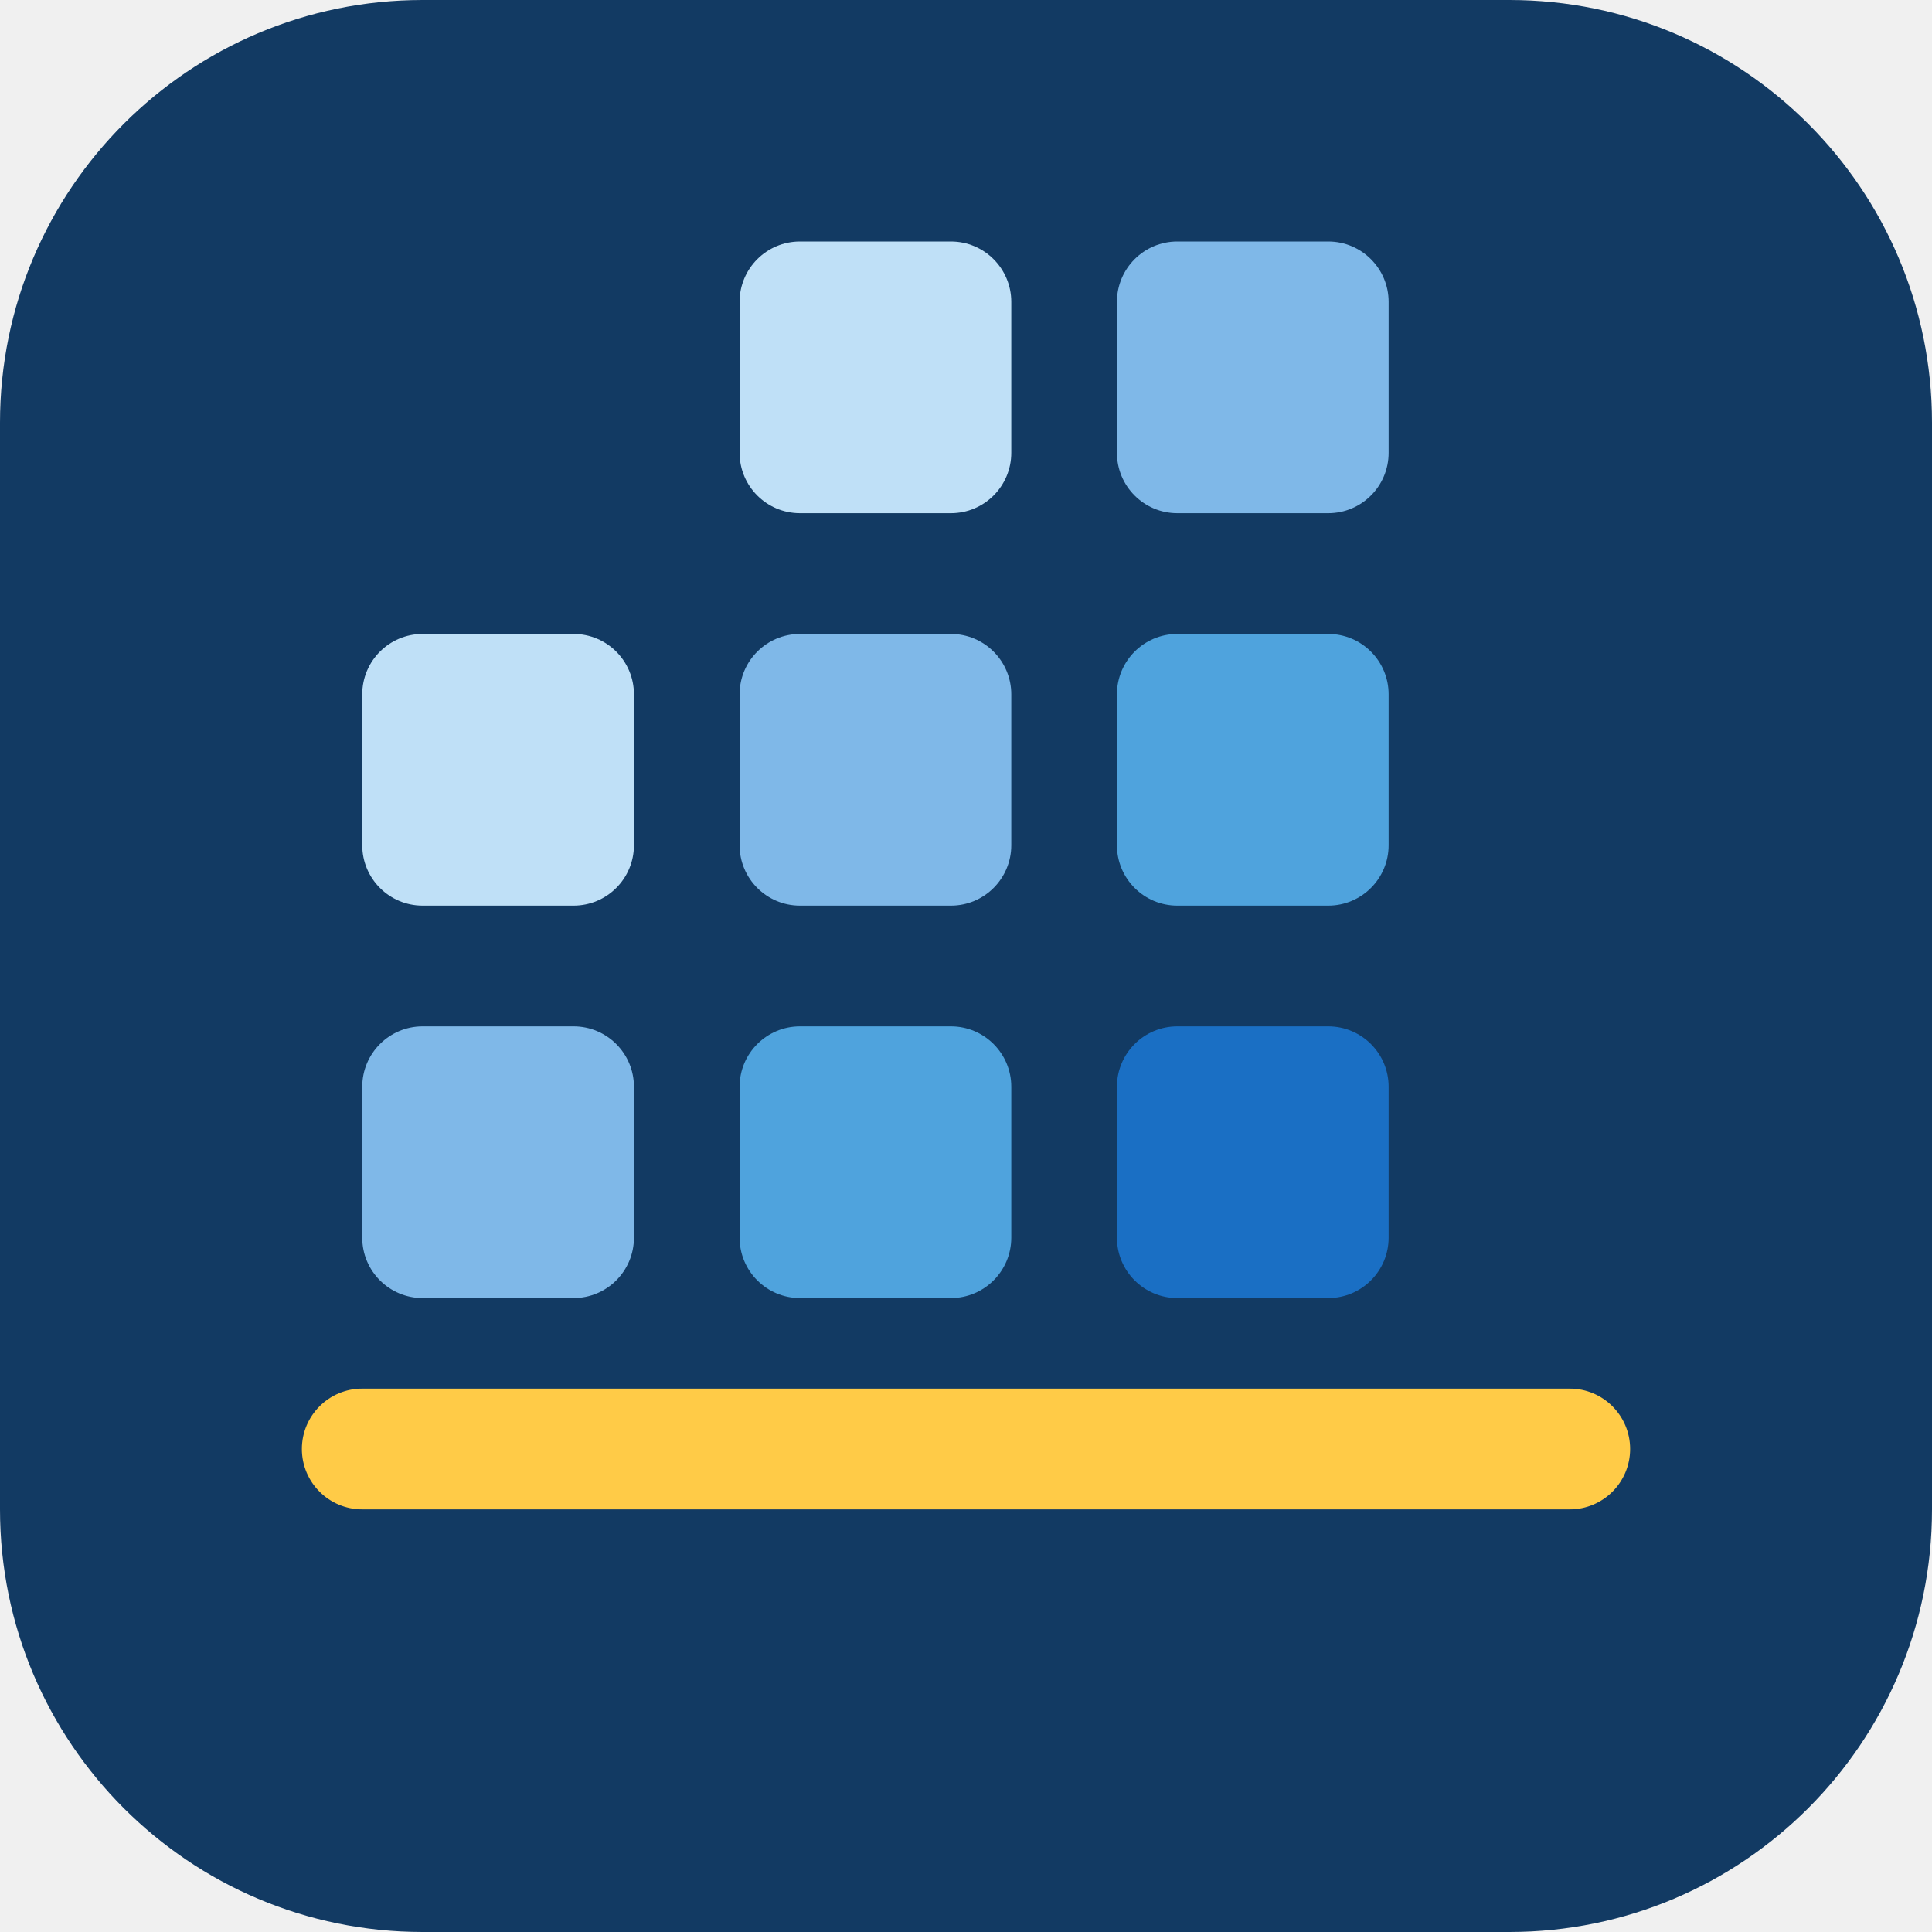
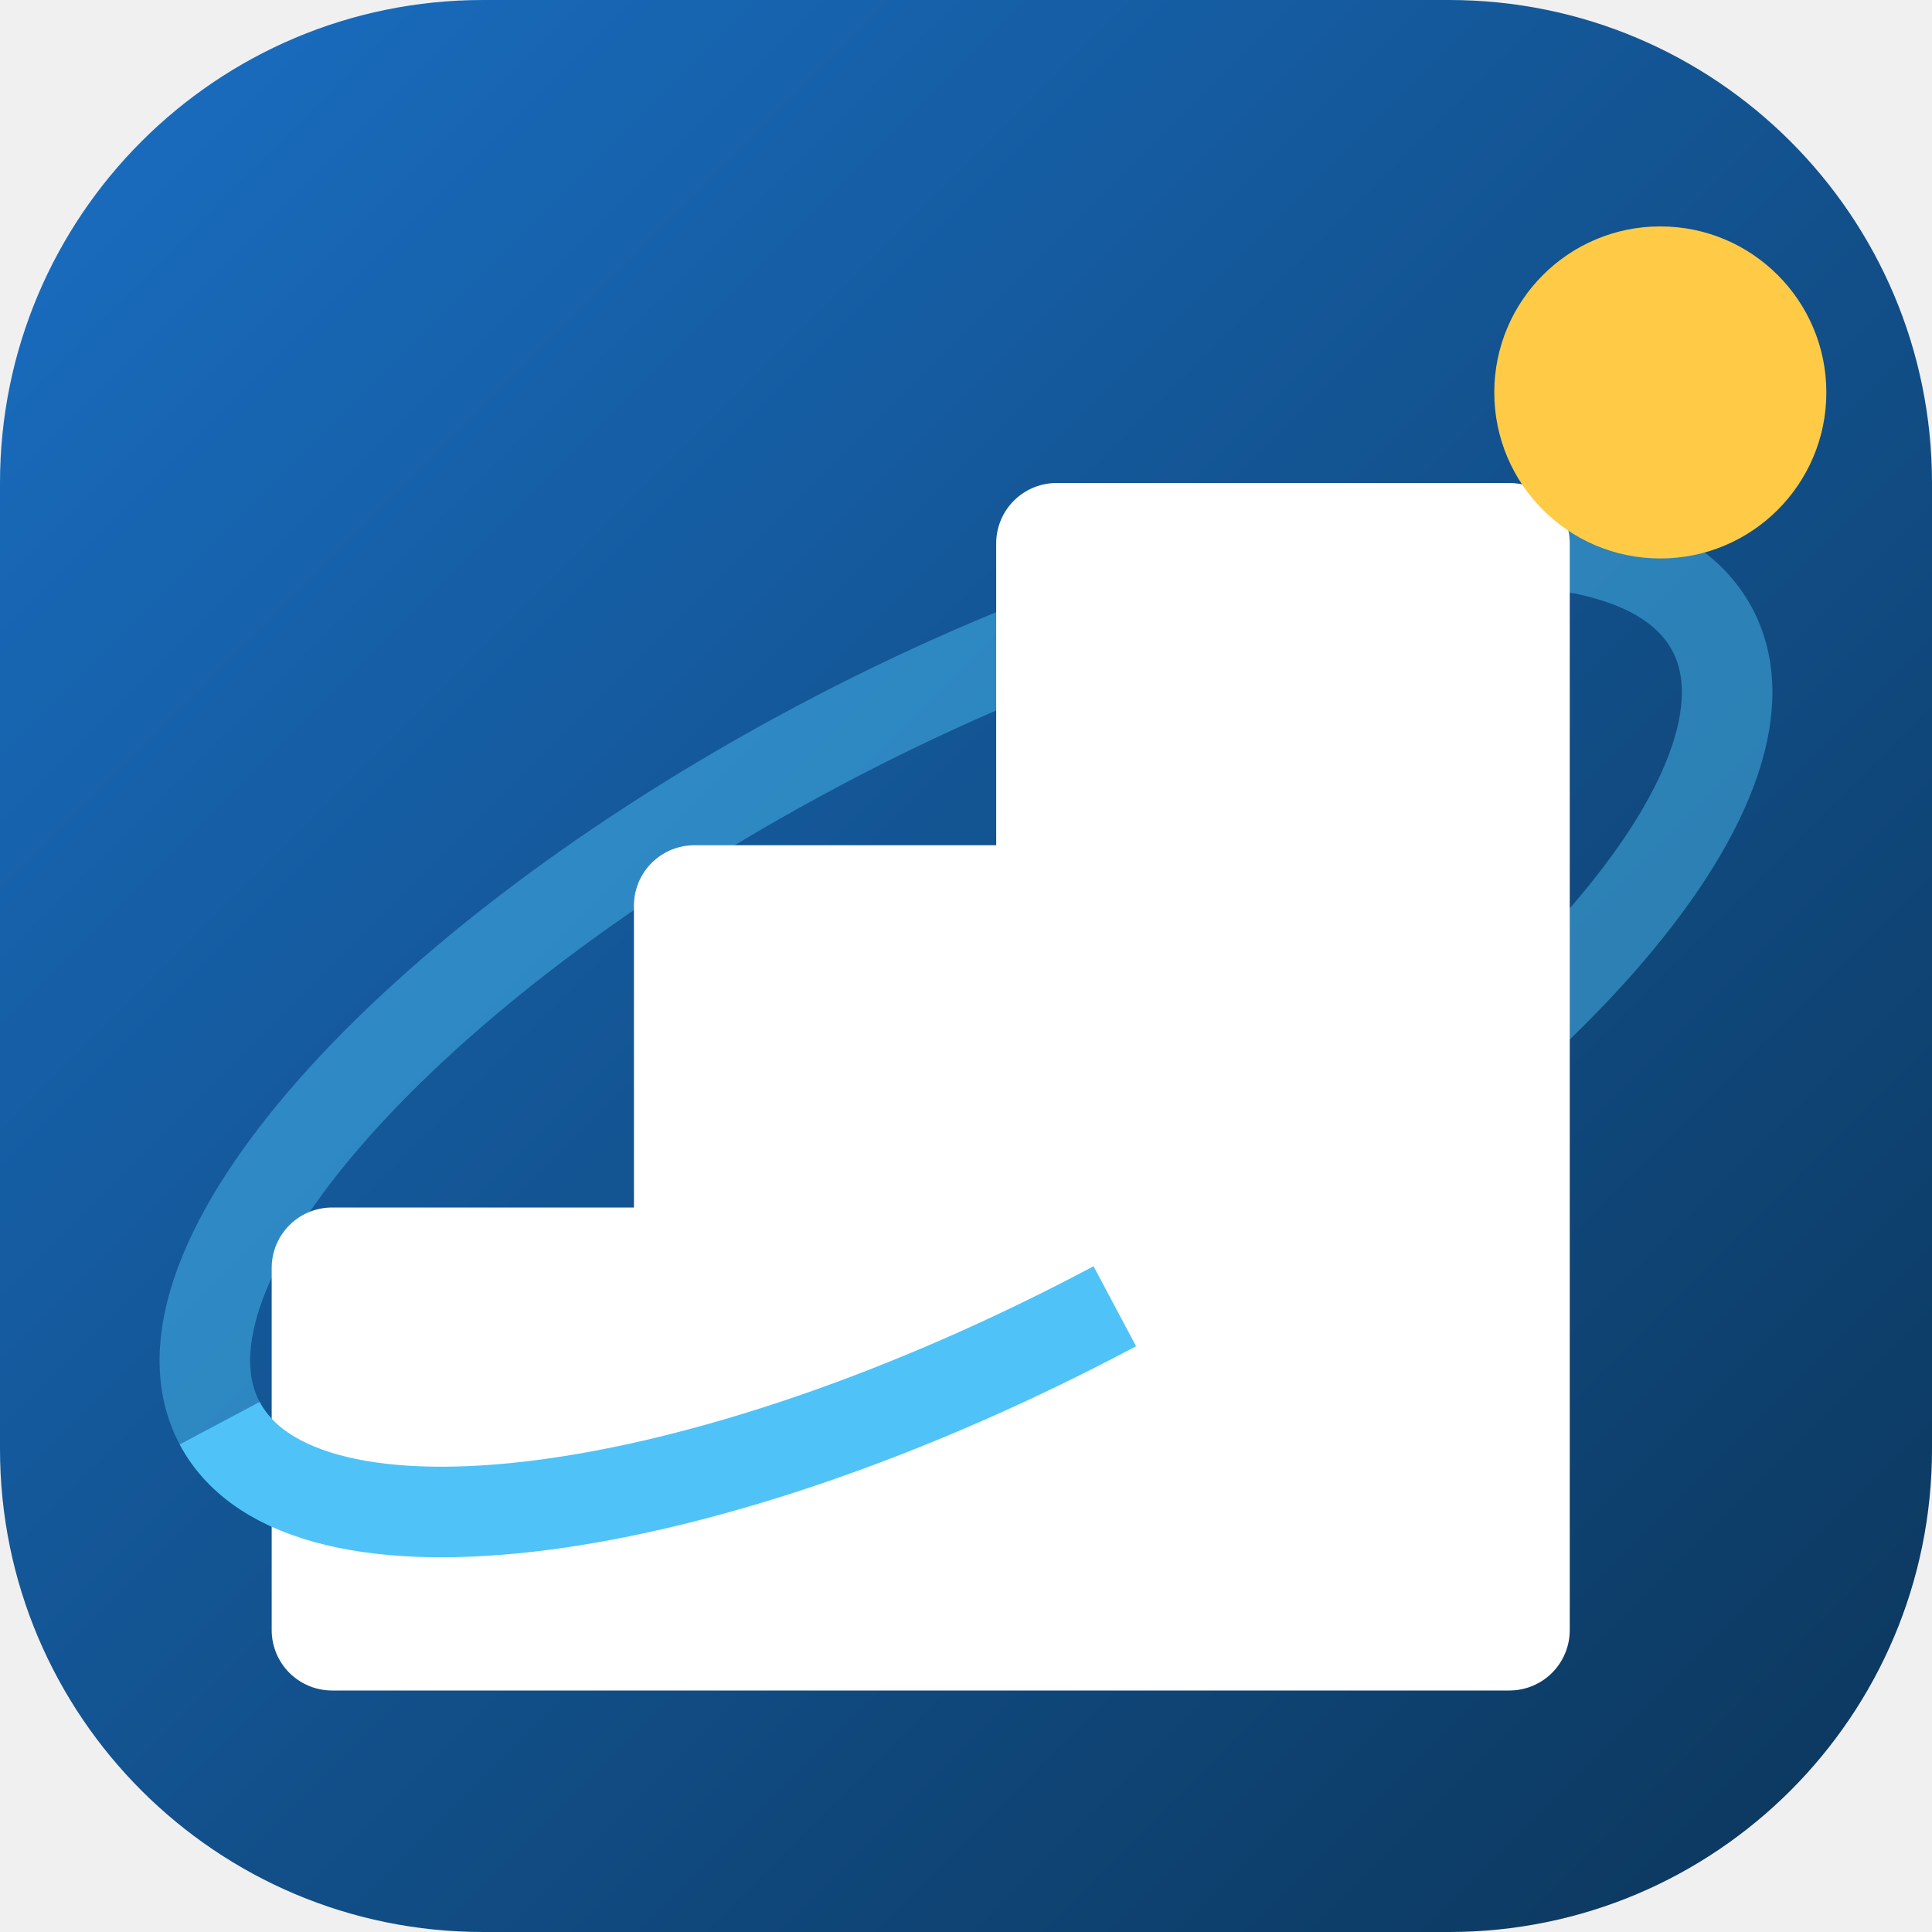
- <svg xmlns="http://www.w3.org/2000/svg" viewBox="0 0 64 64" width="64" height="64" role="img" aria-label="НТУ Дніпровська політехніка">
-   <rect x="0" y="0" width="64" height="64" rx="14" fill="#123a63" />
-   <g>
-     <rect x="12" y="34" width="9" height="9" rx="2" fill="#7fb8e8" />
-     <rect x="12" y="21" width="9" height="9" rx="2" fill="#bfe0f7" />
-     <rect x="24.5" y="34" width="9" height="9" rx="2" fill="#4fa3dd" />
-     <rect x="24.5" y="21" width="9" height="9" rx="2" fill="#7fb8e8" />
-     <rect x="24.5" y="8" width="9" height="9" rx="2" fill="#bfe0f7" />
-     <rect x="37" y="34" width="9" height="9" rx="2" fill="#1a6fc4" />
-     <rect x="37" y="21" width="9" height="9" rx="2" fill="#4fa3dd" />
-     <rect x="37" y="8" width="9" height="9" rx="2" fill="#7fb8e8" />
-   </g>
-   <rect x="10" y="46" width="44" height="4" rx="2" fill="#ffcb47" />
+ <svg xmlns="http://www.w3.org/2000/svg" viewBox="0 0 64 64" width="64" height="64" role="img" aria-label="World Students · Дніпровська політехніка">
+   <defs>
+     <linearGradient id="fvBadge" x1="0" y1="0" x2="1" y2="1">
+       <stop offset="0" stop-color="#1a6fc4" />
+       <stop offset="1" stop-color="#0b3559" />
+     </linearGradient>
+   </defs>
+   <clipPath id="fvFront">
+     <rect x="0" y="34" width="32" height="30" />
+   </clipPath>
+   <rect width="64" height="64" rx="16" fill="url(#fvBadge)" />
+   <ellipse cx="32" cy="34" rx="28" ry="10.5" fill="none" stroke="#4fc3f7" stroke-width="3" stroke-opacity=".45" transform="rotate(-28 32 34)" />
+   <path d="M11 54V42H23V30H35V18H50V54Z" fill="#fff" stroke="#fff" stroke-width="4" stroke-linejoin="round" />
+   <ellipse cx="32" cy="34" rx="28" ry="10.5" fill="none" stroke="#4fc3f7" stroke-width="3" transform="rotate(-28 32 34)" clip-path="url(#fvFront)" />
+   <circle cx="55" cy="13" r="5.5" fill="#ffcb47" />
</svg>
